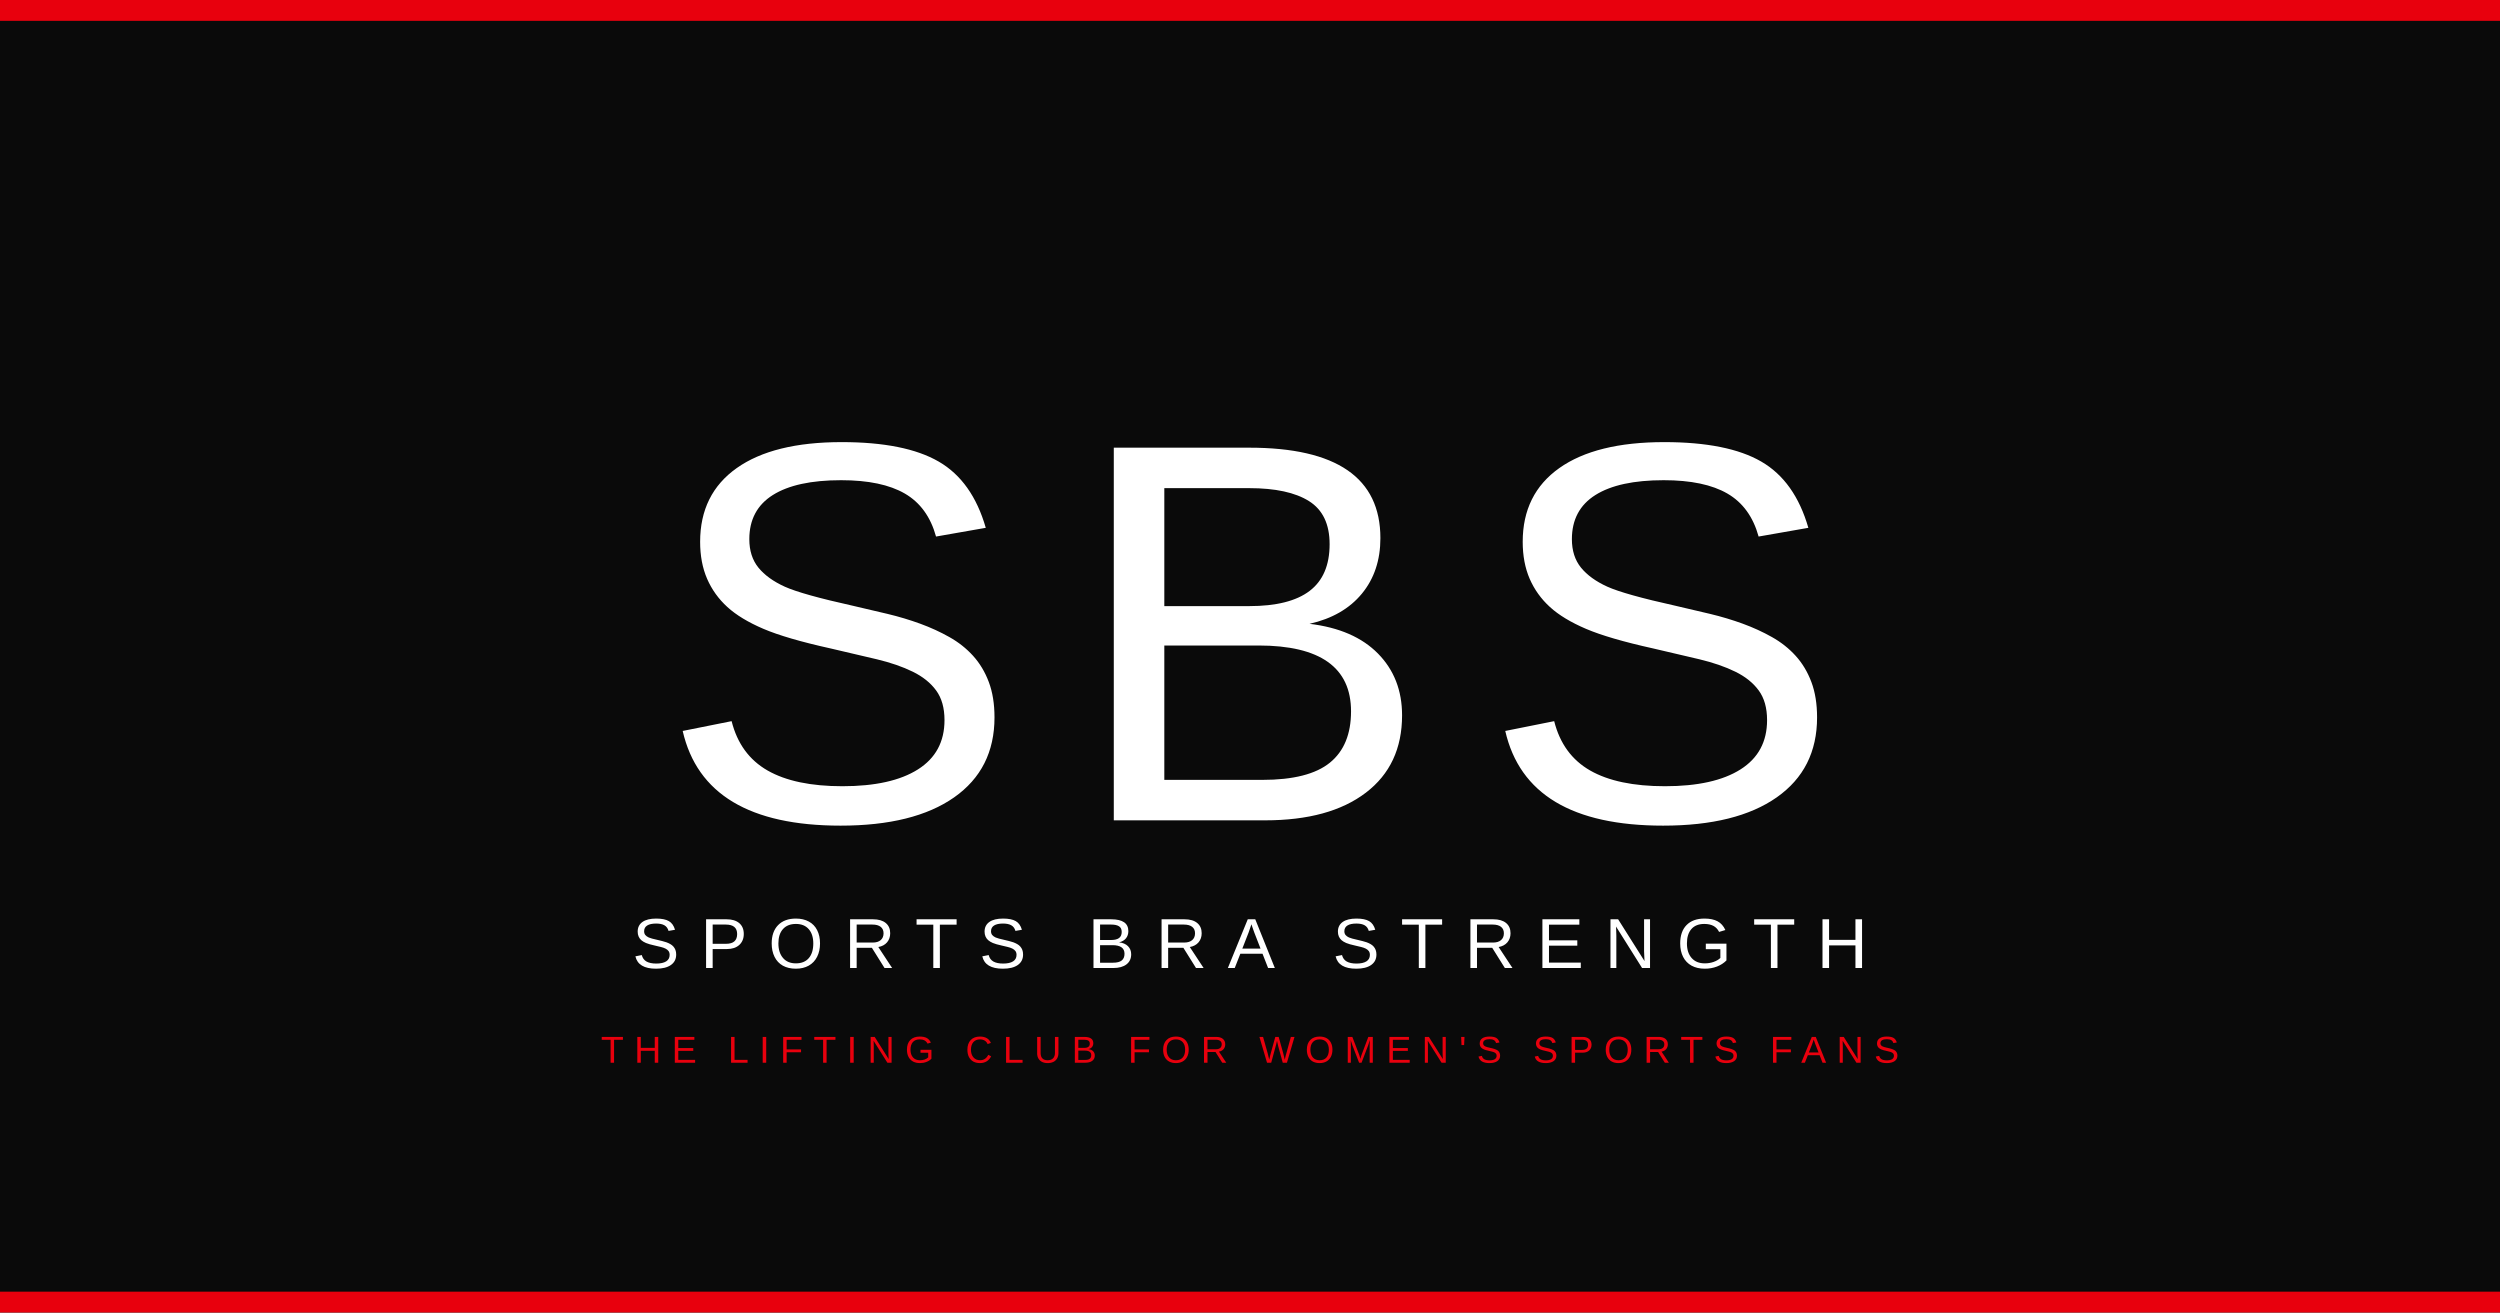
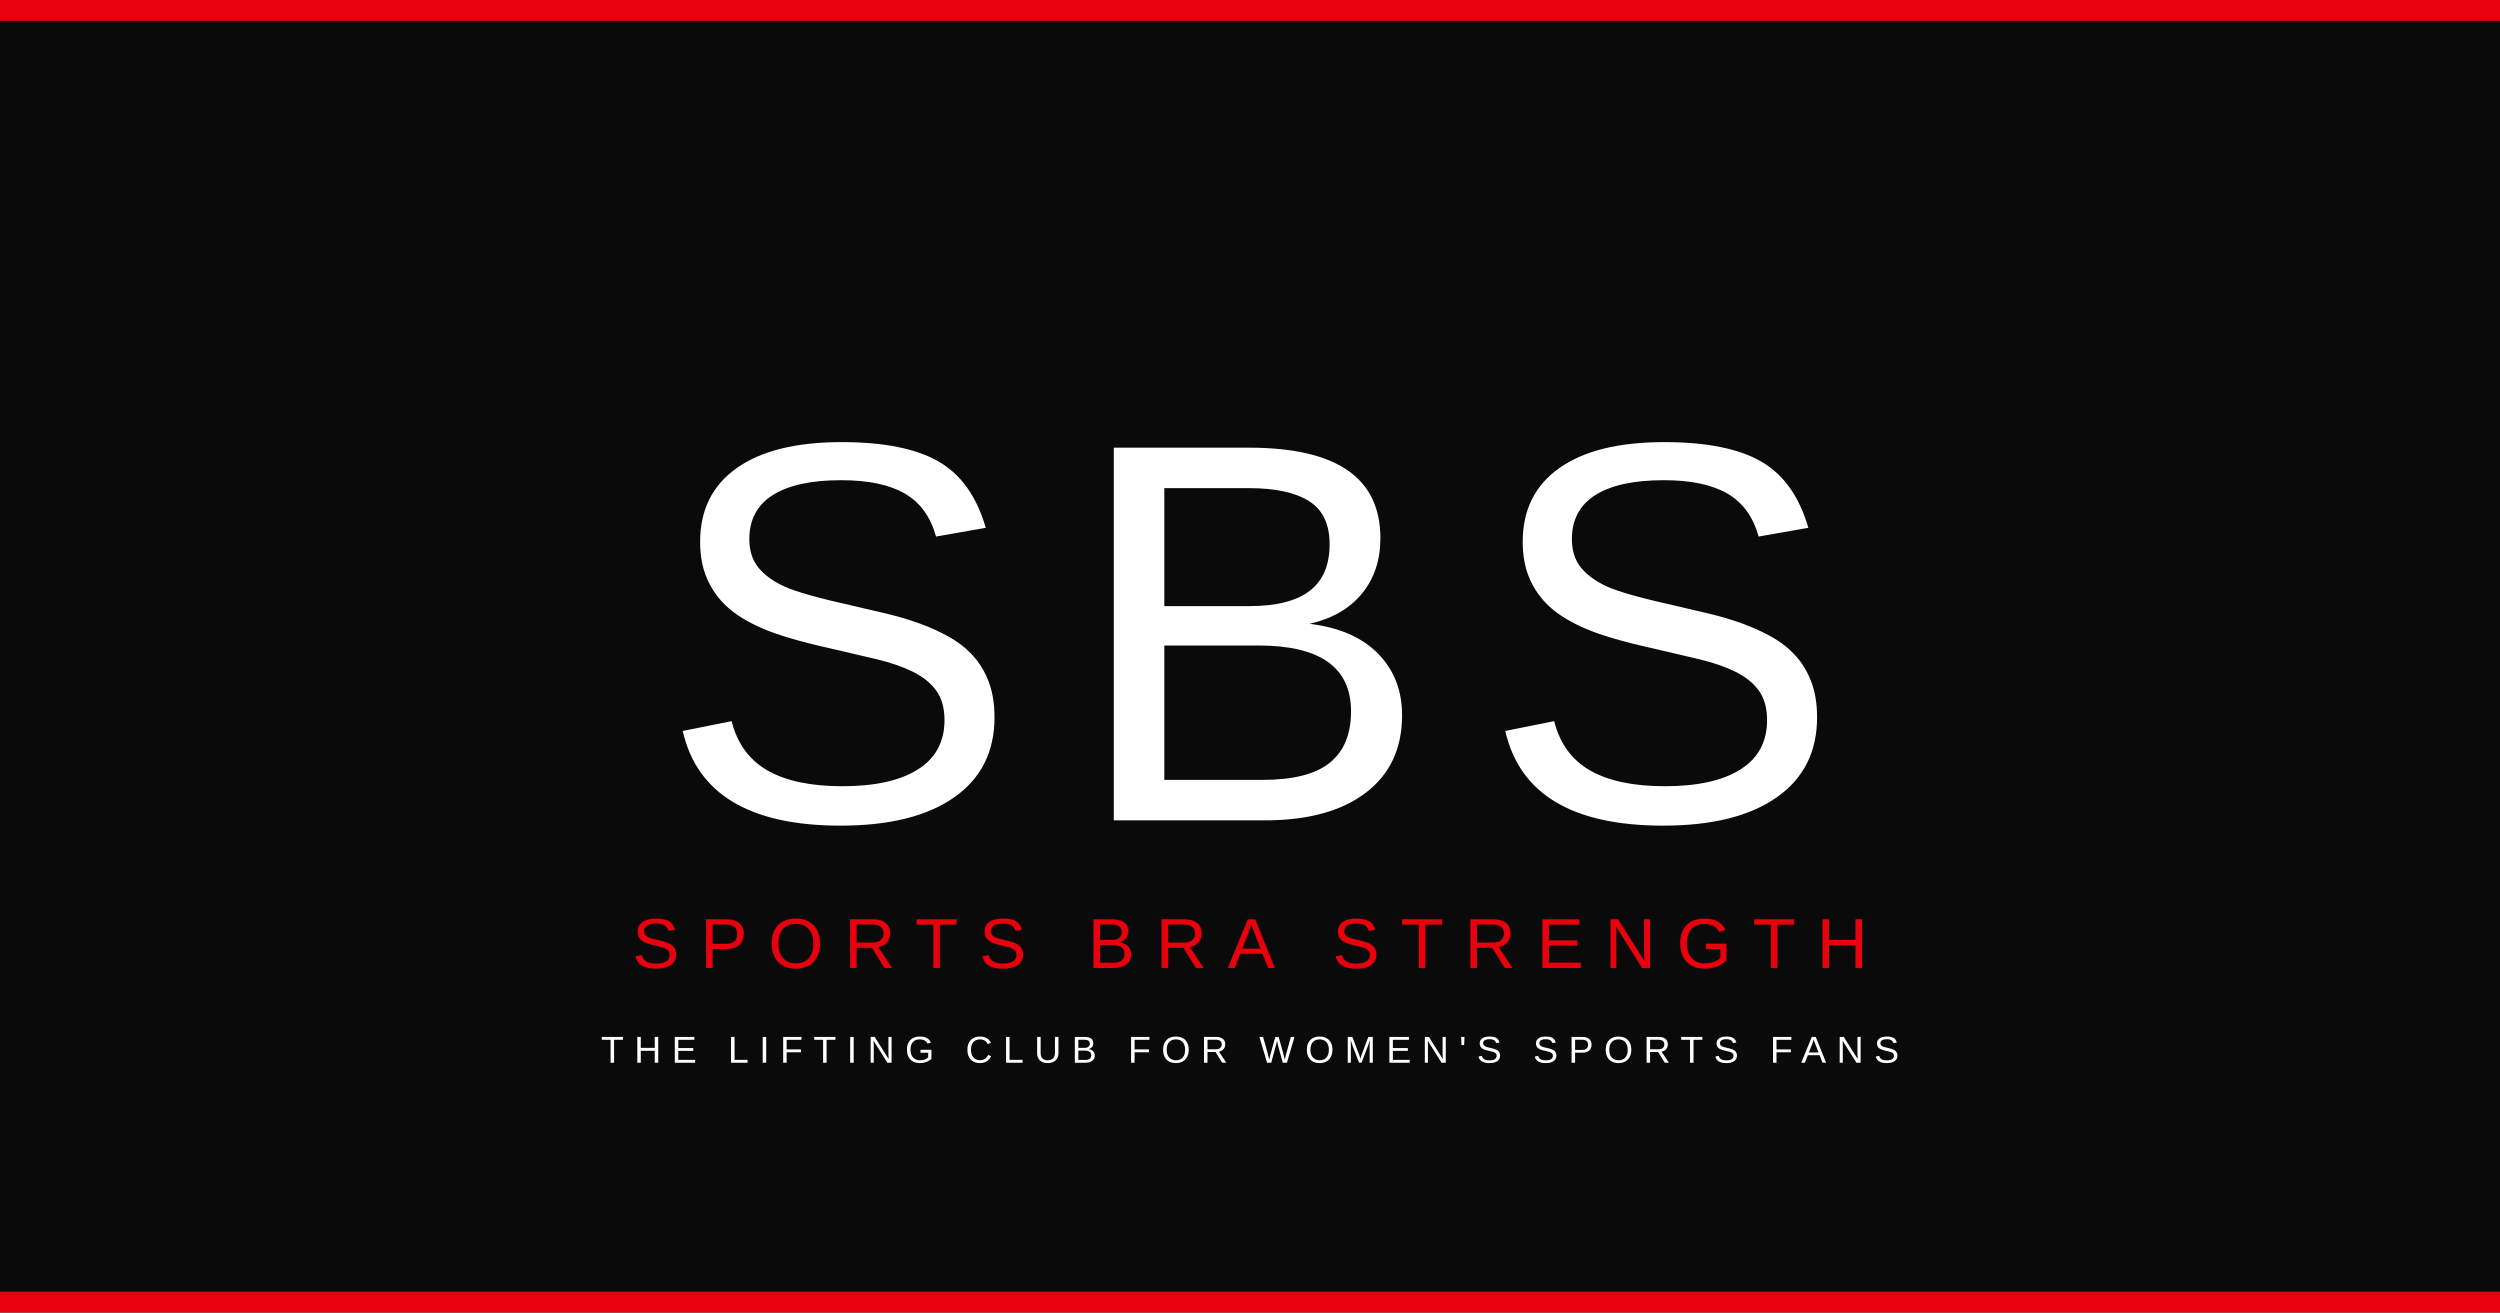
<svg xmlns="http://www.w3.org/2000/svg" viewBox="0 0 1200 630" width="1200" height="630">
  <rect width="1200" height="630" fill="#0a0a0a" />
  <rect width="1200" height="10" fill="#E8000D" />
  <rect y="620" width="1200" height="10" fill="#E8000D" />
  <text x="600" y="320" font-family="Impact, 'Arial Narrow', Arial, sans-serif" font-size="260" fill="#ffffff" text-anchor="middle" dominant-baseline="middle" letter-spacing="24">SBS</text>
-   <text x="600" y="455" font-family="Impact, 'Arial Narrow', Arial, sans-serif" font-size="34" fill="#ffffff" text-anchor="middle" dominant-baseline="middle" letter-spacing="10">SPORTS BRA STRENGTH</text>
-   <text x="600" y="505" font-family="Impact, 'Arial Narrow', Arial, sans-serif" font-size="18" fill="#E8000D" text-anchor="middle" dominant-baseline="middle" letter-spacing="5">THE LIFTING CLUB FOR WOMEN'S SPORTS FANS</text>
+   <text x="600" y="455" font-family="Impact, 'Arial Narrow', Arial, sans-serif" font-size="34" fill="#E8000D" text-anchor="middle" dominant-baseline="middle" letter-spacing="10">SPORTS BRA STRENGTH</text>
+   <text x="600" y="505" font-family="Impact, 'Arial Narrow', Arial, sans-serif" font-size="18" fill="#ffffff" text-anchor="middle" dominant-baseline="middle" letter-spacing="5">THE LIFTING CLUB FOR WOMEN'S SPORTS FANS</text>
</svg>
